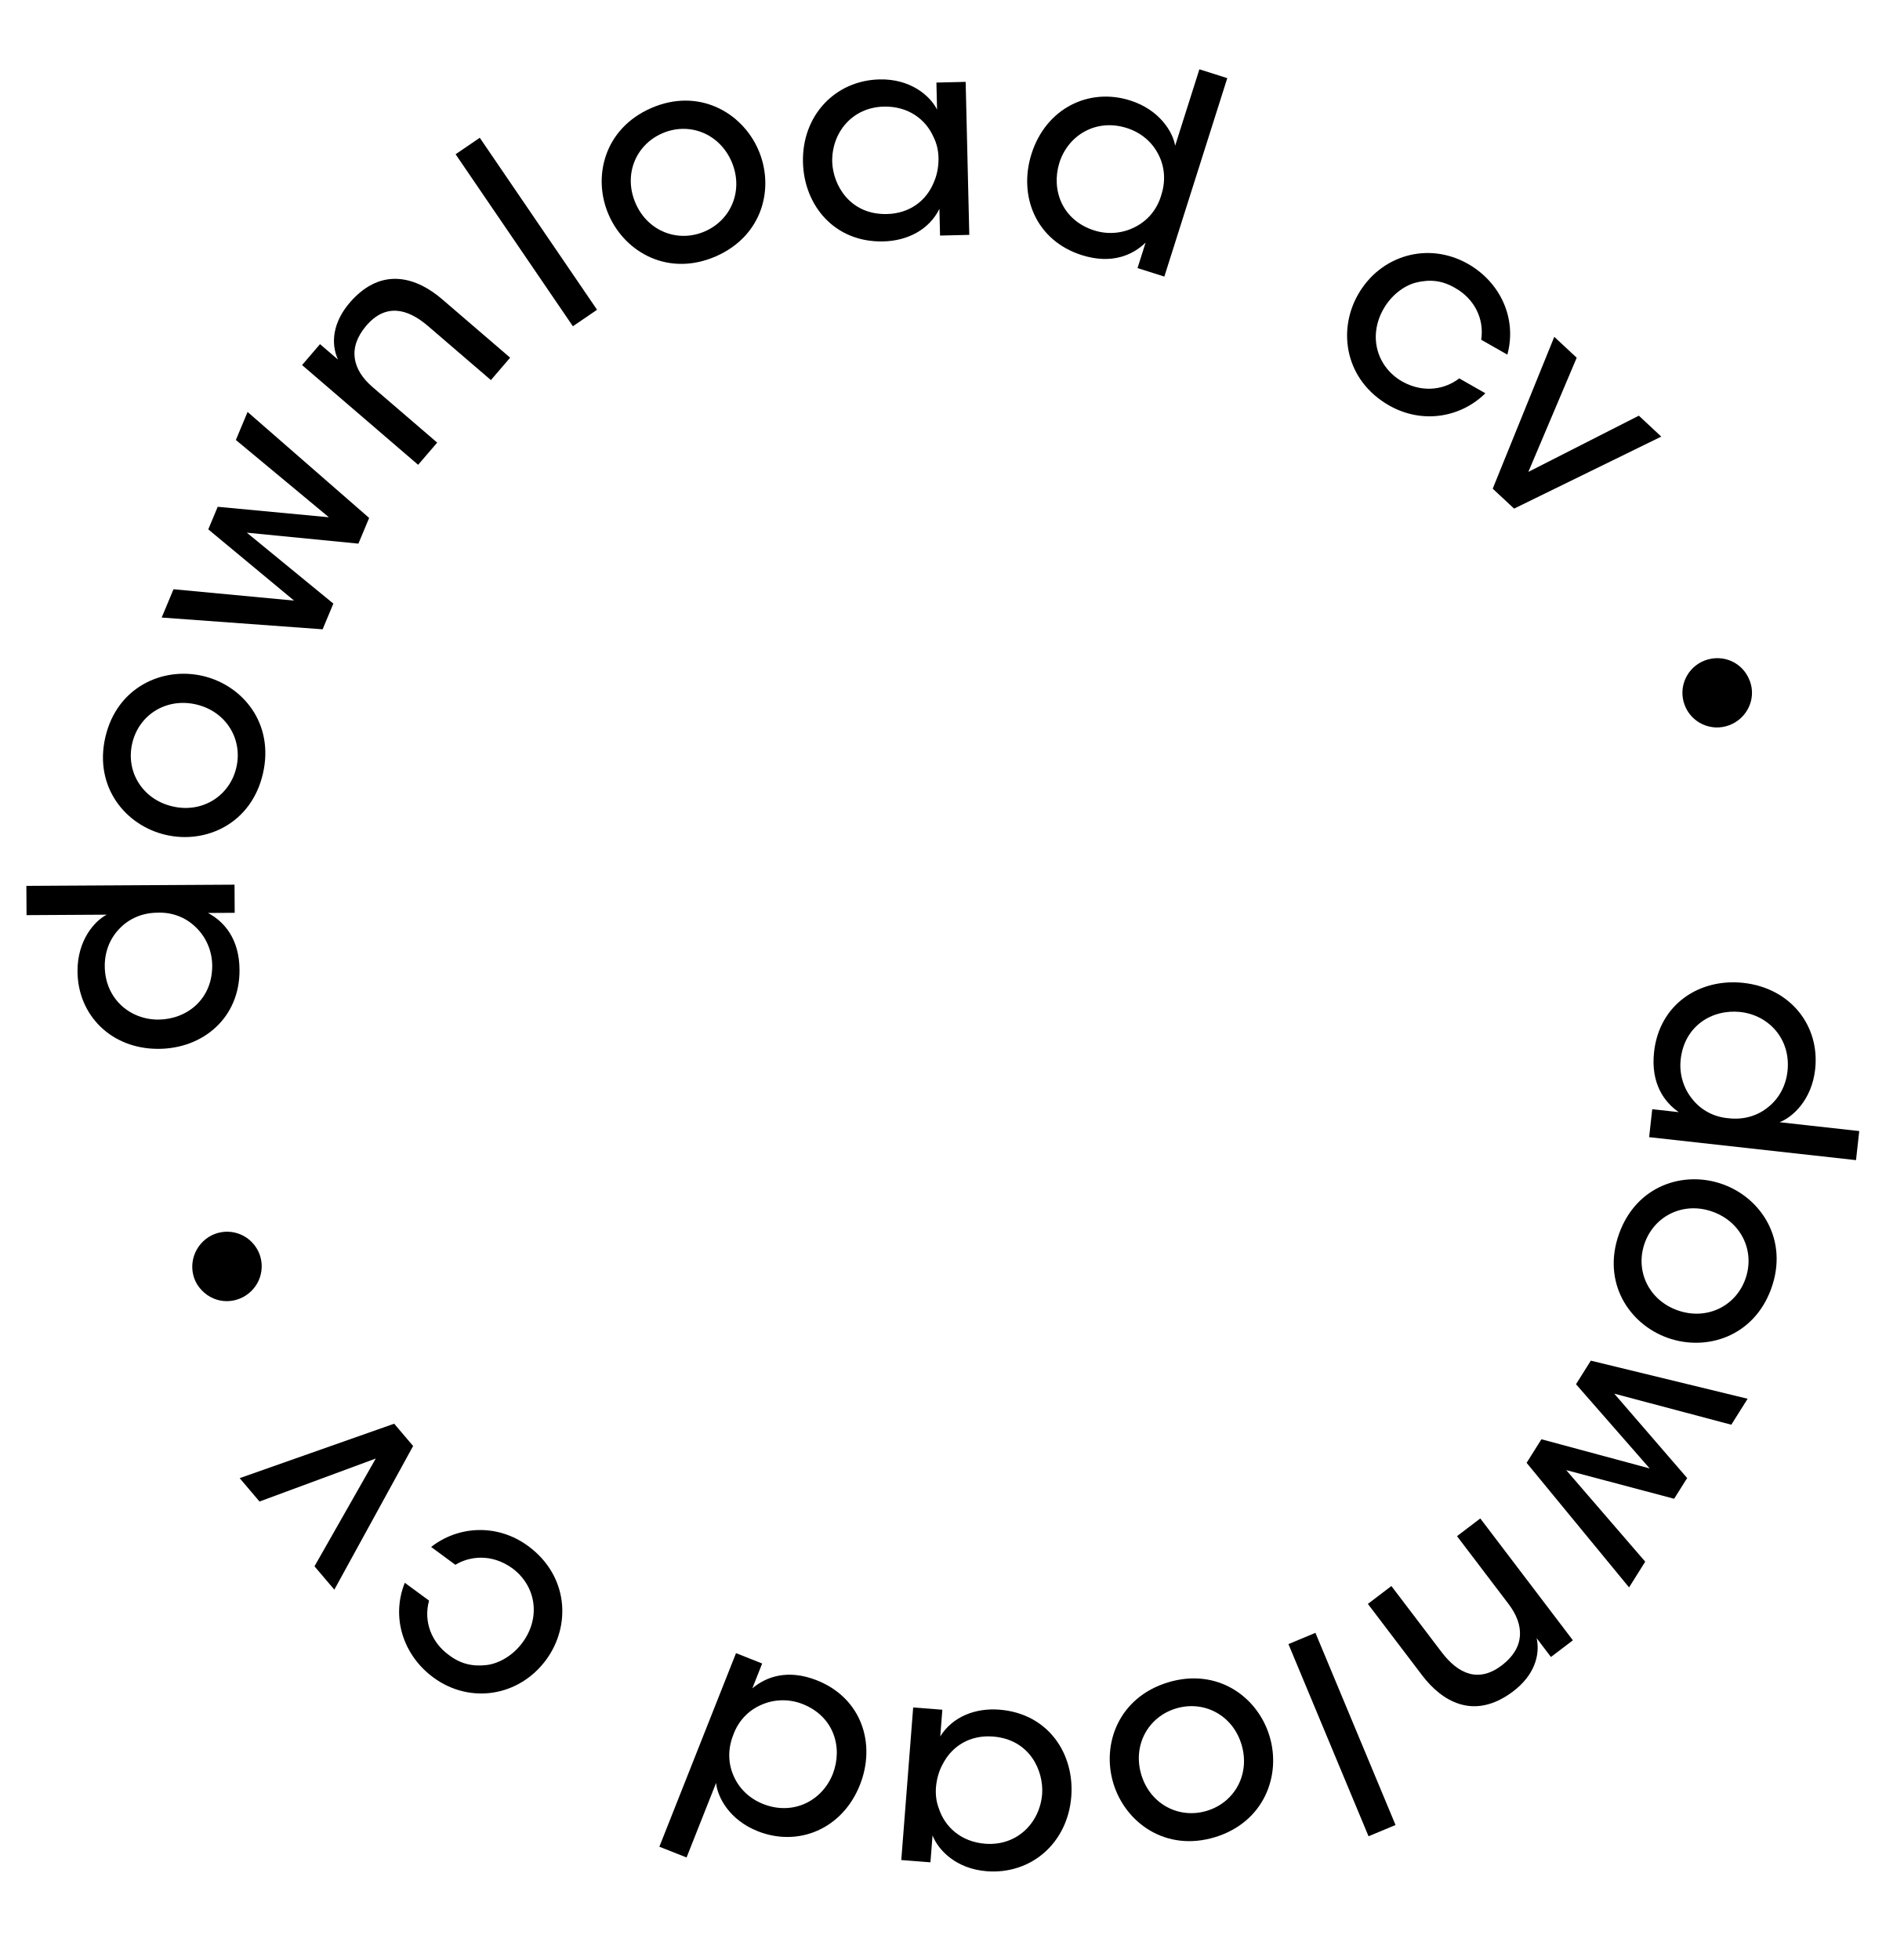
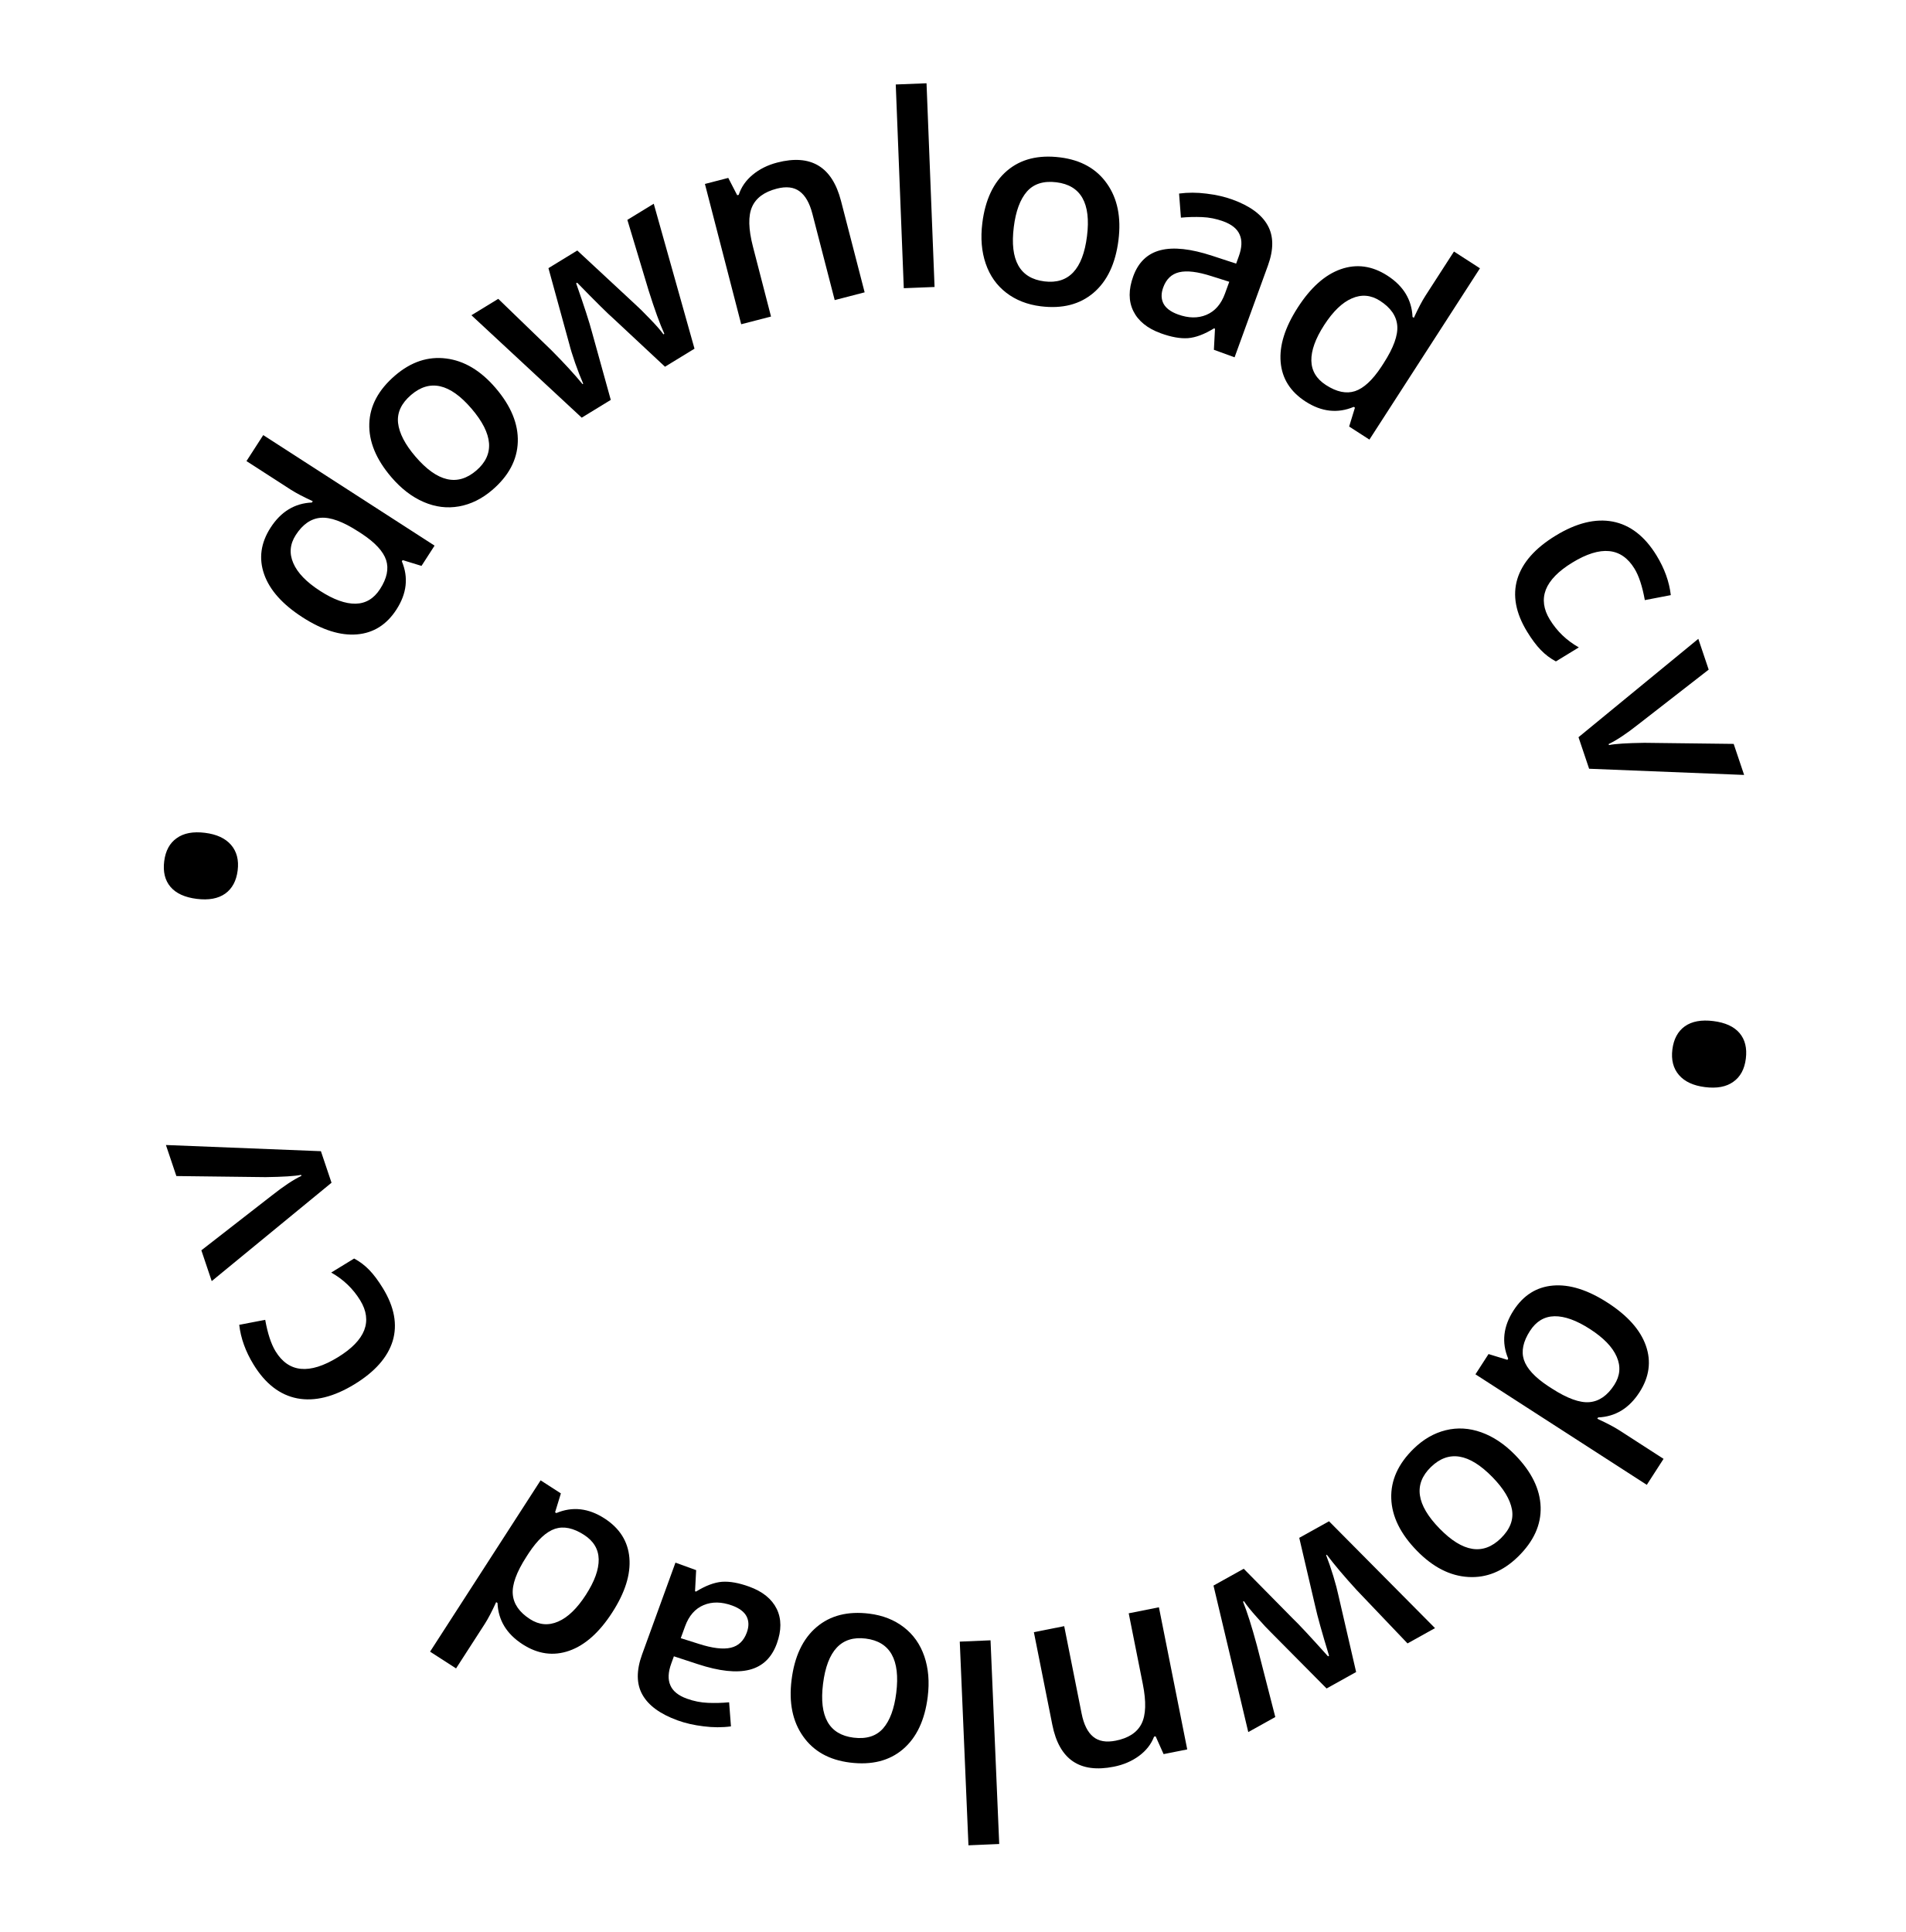
- <svg xmlns="http://www.w3.org/2000/svg" width="203" height="209" viewBox="0 0 203 209" fill="none">
-   <path d="M2.813 94.463L2.831 97.583L8.501 97.55L11.381 97.534C10.095 98.201 8.247 100.252 8.266 103.582C8.293 108.232 11.854 111.871 16.924 111.842C21.634 111.815 25.575 108.552 25.545 103.422C25.526 100.062 23.865 98.242 22.18 97.352L25.03 97.335L25.013 94.335L2.813 94.463ZM16.905 108.722C13.846 108.74 11.193 106.475 11.173 103.025C11.163 101.435 11.755 100.022 12.769 98.996C13.754 97.97 15.16 97.332 16.78 97.323C18.399 97.253 19.843 97.845 20.899 98.889C21.955 99.903 22.623 101.369 22.632 102.959C22.653 106.559 19.935 108.675 16.936 108.722L16.905 108.722Z" fill="black" />
-   <path d="M17.696 89.028C21.964 90.014 26.808 87.838 28.043 82.488C29.278 77.139 25.879 73.06 21.611 72.074C17.344 71.089 12.471 73.258 11.235 78.607C10 83.956 13.429 88.043 17.667 89.021L17.696 89.028ZM18.398 85.988C15.212 85.252 13.398 82.309 14.1 79.269C14.802 76.229 17.723 74.379 20.909 75.114C24.096 75.85 25.91 78.794 25.208 81.834C24.506 84.874 21.585 86.724 18.428 85.995L18.398 85.988Z" fill="black" />
-   <path d="M34.408 67.104L35.553 64.363L26.325 56.801L38.225 57.969L39.37 55.229L26.405 43.927L25.155 46.916L35.075 55.157L23.219 54.04L22.213 56.449L31.363 64.043L18.505 62.833L17.245 65.85L34.408 67.104Z" fill="black" />
-   <path d="M44.594 49.563L46.627 47.197L39.732 41.273C37.593 39.435 37.056 37.114 39.028 34.773C41.077 32.342 43.413 32.846 45.643 34.762L52.355 40.529L54.408 38.14L47.15 31.904C44.578 29.694 40.812 28.277 37.365 32.198C35.446 34.385 35.277 36.653 36.043 38.34L34.131 36.697L32.215 38.927L44.594 49.563Z" fill="black" />
-   <path d="M61.099 34.789L63.676 33.031L51.168 14.69L48.59 16.448L61.099 34.789Z" fill="black" />
-   <path d="M64.932 22.937C66.69 26.949 71.328 29.535 76.356 27.331C81.385 25.128 82.627 19.965 80.869 15.954C79.111 11.942 74.461 9.328 69.433 11.532C64.404 13.735 63.174 18.926 64.92 22.91L64.932 22.937ZM67.79 21.685C66.477 18.69 67.755 15.477 70.613 14.225C73.471 12.972 76.699 14.211 78.011 17.206C79.324 20.201 78.046 23.414 75.189 24.666C72.331 25.918 69.102 24.68 67.802 21.712L67.79 21.685Z" fill="black" />
-   <path d="M102.989 8.73L99.87 8.804L99.939 11.683C99.152 10.141 97.04 8.391 93.801 8.468C89.062 8.58 85.52 12.325 85.638 17.304C85.746 21.863 88.962 25.867 94.21 25.743C96.79 25.682 99.102 24.487 100.19 22.27L100.257 25.119L103.376 25.045L102.989 8.73ZM88.758 17.26C88.685 14.201 90.84 11.449 94.26 11.368C96.869 11.306 98.733 12.732 99.558 14.603C99.935 15.344 100.105 16.18 100.095 17.021C100.085 17.861 99.925 18.705 99.583 19.464C98.817 21.342 97.081 22.764 94.591 22.823C90.632 22.917 88.846 19.718 88.758 17.29L88.758 17.26Z" fill="black" />
-   <path d="M130.891 8.332L127.917 7.389L126.202 12.793L125.332 15.539C125.093 14.109 123.71 11.72 120.536 10.713C116.104 9.306 111.545 11.574 110.012 16.407C108.588 20.896 110.478 25.65 115.368 27.202C118.571 28.218 120.814 27.198 122.18 25.869L121.318 28.586L124.178 29.493L130.891 8.332ZM112.986 17.35C113.911 14.433 116.883 12.606 120.171 13.65C121.687 14.13 122.849 15.129 123.513 16.409C124.186 17.661 124.36 19.196 123.87 20.74C123.437 22.302 122.43 23.494 121.112 24.177C119.822 24.869 118.221 25.054 116.706 24.573C113.274 23.484 112.098 20.247 112.977 17.379L112.986 17.35Z" fill="black" />
-   <path d="M155.627 40.346C154.251 41.427 151.949 42.014 149.562 40.689C146.851 39.145 145.887 35.868 147.55 32.948C148.367 31.515 149.671 30.497 150.981 30.138C152.506 29.764 153.816 29.889 155.235 30.732C157.164 31.831 158.327 33.909 157.973 36.228L160.762 37.817C161.821 33.897 159.96 30.074 156.571 28.144C152.322 25.723 147.23 27.207 144.839 31.404C142.597 35.34 143.508 40.589 148.148 43.233C151.693 45.252 155.804 44.521 158.416 41.935L155.627 40.346Z" fill="black" />
-   <path d="M177.176 46.556L174.784 44.325L163 50.319L168.158 38.146L165.767 35.916L159.2 52.107L161.481 54.235L177.176 46.556Z" fill="black" />
-   <path d="M186.623 72.616C185.872 70.59 183.727 69.722 181.842 70.42C179.957 71.118 178.945 73.221 179.664 75.162C180.373 77.075 182.493 78.049 184.406 77.34C186.319 76.632 187.332 74.529 186.633 72.644L186.623 72.616Z" fill="black" />
-   <path d="M197.947 123.709L198.292 120.608L192.656 119.982L189.794 119.664C191.149 119.151 193.223 117.328 193.59 114.019C194.103 109.397 190.989 105.369 185.95 104.809C181.268 104.289 176.975 107.073 176.409 112.171C176.038 115.511 177.476 117.512 179.046 118.592L176.214 118.277L175.883 121.259L197.947 123.709ZM185.605 107.91C188.647 108.248 191.019 110.805 190.638 114.234C190.463 115.814 189.711 117.15 188.584 118.051C187.488 118.955 186.017 119.426 184.407 119.247C182.79 119.128 181.425 118.373 180.497 117.213C179.566 116.084 179.073 114.55 179.248 112.969C179.645 109.391 182.591 107.606 185.576 107.907L185.605 107.91Z" fill="black" />
-   <path d="M183.709 126.273C179.585 124.798 174.521 126.397 172.673 131.567C170.825 136.737 173.728 141.183 177.852 142.657C181.977 144.132 187.069 142.543 188.917 137.373C190.765 132.204 187.834 127.747 183.737 126.283L183.709 126.273ZM182.659 129.211C185.738 130.311 187.198 133.446 186.148 136.384C185.098 139.322 181.982 140.82 178.903 139.719C175.823 138.619 174.363 135.484 175.413 132.546C176.464 129.608 179.58 128.11 182.631 129.201L182.659 129.211Z" fill="black" />
-   <path d="M169.664 145.09L168.083 147.604L175.94 156.583L164.395 153.472L162.815 155.986L173.742 169.269L175.466 166.525L167.039 156.763L178.549 159.817L179.938 157.608L172.164 148.61L184.646 151.921L186.387 149.153L169.664 145.09Z" fill="black" />
-   <path d="M157.876 161.916L155.392 163.804L160.892 171.041C162.599 173.287 162.638 175.668 160.22 177.544C157.706 179.492 155.528 178.51 153.749 176.169L148.394 169.123L145.886 171.029L151.677 178.648C153.728 181.347 157.114 183.522 161.306 180.411C163.641 178.674 164.281 176.492 163.886 174.682L165.41 176.689L167.751 174.91L157.876 161.916Z" fill="black" />
-   <path d="M140.293 174.114L137.414 175.315L145.956 195.805L148.836 194.605L140.293 174.114Z" fill="black" />
-   <path d="M135.386 185.093C134.106 180.904 129.8 177.797 124.55 179.402C119.299 181.007 117.466 185.991 118.746 190.179C120.027 194.368 124.342 197.504 129.592 195.899C134.842 194.294 136.667 189.282 135.395 185.122L135.386 185.093ZM132.403 186.005C133.359 189.132 131.716 192.175 128.733 193.087C125.749 193.999 122.686 192.395 121.73 189.267C120.774 186.14 122.416 183.097 125.4 182.185C128.384 181.273 131.447 182.878 132.394 185.976L132.403 186.005Z" fill="black" />
-   <path d="M96.123 198.341L99.233 198.584L99.457 195.713C100.083 197.326 102.007 199.282 105.237 199.534C109.963 199.902 113.867 196.536 114.254 191.571C114.608 187.024 111.815 182.714 106.581 182.306C104.009 182.105 101.587 183.06 100.28 185.155L100.502 182.313L97.391 182.071L96.123 198.341ZM111.146 191.298C110.908 194.349 108.485 196.868 105.075 196.602C102.473 196.399 100.763 194.791 100.132 192.847C99.831 192.071 99.747 191.222 99.842 190.387C99.938 189.551 100.182 188.728 100.6 188.008C101.552 186.217 103.424 184.979 105.906 185.172C109.854 185.48 111.307 188.843 111.148 191.268L111.146 191.298Z" fill="black" />
-   <path d="M70.322 196.92L73.223 198.068L75.311 192.797L76.371 190.119C76.51 191.562 77.722 194.042 80.818 195.268C85.141 196.98 89.848 195.037 91.714 190.323C93.449 185.944 91.894 181.069 87.125 179.18C84.001 177.943 81.692 178.803 80.237 180.034L81.286 177.384L78.497 176.279L70.322 196.92ZM88.814 189.174C87.687 192.019 84.595 193.634 81.387 192.364C79.909 191.778 78.819 190.701 78.246 189.377C77.662 188.081 77.596 186.538 78.192 185.032C78.733 183.504 79.821 182.386 81.184 181.796C82.519 181.196 84.129 181.123 85.607 181.709C88.954 183.035 89.901 186.346 88.825 189.146L88.814 189.174Z" fill="black" />
-   <path d="M48.566 166.859C50.058 165.945 52.413 165.629 54.63 167.222C57.143 169.071 57.721 172.438 55.73 175.144C54.752 176.474 53.338 177.333 51.996 177.537C50.438 177.732 49.151 177.456 47.84 176.454C46.051 175.139 45.137 172.939 45.758 170.677L43.172 168.775C41.665 172.545 43.071 176.558 46.212 178.869C50.151 181.767 55.381 180.884 58.243 176.993C60.927 173.344 60.632 168.025 56.33 164.86C53.044 162.443 48.876 162.692 45.981 164.957L48.566 166.859Z" fill="black" />
-   <path d="M25.561 157.618L27.677 160.111L40.077 155.526L33.541 167.018L35.657 169.51L44.06 154.191L42.04 151.813L25.561 157.618Z" fill="black" />
-   <path d="M21.508 137.577C22.998 139.14 25.312 139.09 26.767 137.703C28.222 136.316 28.32 133.984 26.892 132.486C25.485 131.009 23.152 130.953 21.675 132.361C20.199 133.768 20.1 136.1 21.487 137.555L21.508 137.577Z" fill="black" />
+ <svg xmlns="http://www.w3.org/2000/svg" width="213" height="216" viewBox="0 0 213 216" fill="none">
+   <path d="M44.322 68.14C43.226 69.839 41.756 70.767 39.911 70.925C38.066 71.083 36.031 70.444 33.807 69.009C31.576 67.569 30.15 65.97 29.53 64.21C28.907 62.437 29.147 60.697 30.248 58.99C31.402 57.201 32.942 56.265 34.866 56.182L34.962 56.035C33.895 55.544 33.079 55.116 32.513 54.751L27.552 51.55L29.426 48.645L48.579 61.002L47.118 63.267L45.007 62.62L44.92 62.756C45.676 64.557 45.476 66.352 44.322 68.14ZM42.484 65.856C43.252 64.666 43.478 63.586 43.163 62.616C42.839 61.64 41.932 60.659 40.441 59.674L40.034 59.412C38.319 58.306 36.921 57.798 35.839 57.89C34.757 57.983 33.832 58.623 33.064 59.813C32.407 60.831 32.316 61.882 32.79 62.967C33.256 64.046 34.252 65.078 35.779 66.062C37.288 67.037 38.614 67.514 39.754 67.494C40.886 67.469 41.796 66.923 42.484 65.856Z" fill="black" />
+   <path d="M55.396 43.372C57.118 45.382 57.947 47.392 57.882 49.402C57.817 51.412 56.866 53.206 55.027 54.782C53.877 55.767 52.639 56.378 51.312 56.615C49.985 56.852 48.668 56.689 47.361 56.124C46.053 55.56 44.85 54.636 43.751 53.353C42.041 51.359 41.218 49.363 41.282 47.366C41.345 45.37 42.308 43.574 44.169 41.979C45.948 40.453 47.85 39.821 49.873 40.08C51.89 40.332 53.73 41.429 55.396 43.372ZM46.442 51.046C48.876 53.886 51.143 54.407 53.241 52.608C55.317 50.829 55.138 48.519 52.704 45.679C50.295 42.869 48.046 42.36 45.955 44.152C44.857 45.093 44.372 46.139 44.498 47.292C44.631 48.438 45.279 49.689 46.442 51.046Z" fill="black" />
+   <path d="M74.336 41.001L68.605 35.646C67.97 35.096 66.608 33.748 64.518 31.604L64.405 31.673C65.298 34.218 65.891 36.047 66.183 37.162L68.276 44.709L65.027 46.696L52.699 35.245L55.698 33.411L61.626 39.143C63.055 40.581 64.22 41.849 65.12 42.947L65.195 42.901C64.906 42.242 64.606 41.47 64.293 40.585C63.984 39.687 63.772 39.003 63.658 38.535L61.308 29.979L64.532 28.006L71.018 34.033C71.392 34.365 71.929 34.895 72.627 35.624C73.333 36.349 73.846 36.934 74.164 37.38L74.264 37.319C73.762 36.218 73.177 34.606 72.509 32.485L70.13 24.582L73.079 22.778L77.635 38.983L74.336 41.001Z" fill="black" />
+   <path d="M96.654 32.684L93.307 33.55L90.814 23.905C90.501 22.695 90.022 21.856 89.376 21.387C88.74 20.916 87.893 20.818 86.834 21.091C85.425 21.456 84.502 22.138 84.065 23.139C83.627 24.139 83.662 25.618 84.168 27.576L86.188 35.39L82.855 36.251L78.8 20.566L81.409 19.891L82.409 21.827L82.579 21.783C82.859 20.914 83.381 20.163 84.146 19.532C84.911 18.901 85.823 18.448 86.881 18.174C90.644 17.201 93.021 18.63 94.011 22.459L96.654 32.684Z" fill="black" />
+   <path d="M104.47 32.085L101.03 32.221L100.132 9.445L103.572 9.31L104.47 32.085Z" fill="black" />
+   <path d="M125.028 26.84C124.7 29.466 123.771 31.431 122.24 32.736C120.709 34.041 118.742 34.543 116.339 34.243C114.837 34.056 113.551 33.551 112.483 32.728C111.415 31.906 110.649 30.822 110.188 29.475C109.726 28.128 109.6 26.616 109.809 24.94C110.134 22.333 111.057 20.381 112.577 19.085C114.097 17.789 116.073 17.293 118.505 17.596C120.831 17.886 122.578 18.867 123.748 20.539C124.918 22.2 125.345 24.301 125.028 26.84ZM113.327 25.379C112.863 29.09 114.003 31.117 116.745 31.459C119.459 31.798 121.047 30.112 121.51 26.4C121.969 22.728 120.831 20.721 118.099 20.38C116.665 20.201 115.564 20.546 114.796 21.414C114.038 22.284 113.548 23.605 113.327 25.379Z" fill="black" />
+   <path d="M135.695 39.107L135.818 36.752L135.708 36.712C134.637 37.372 133.668 37.737 132.801 37.806C131.937 37.867 130.923 37.685 129.757 37.261C128.261 36.718 127.238 35.889 126.687 34.774C126.145 33.663 126.143 32.368 126.68 30.89C127.25 29.321 128.263 28.349 129.719 27.974C131.175 27.599 133.109 27.808 135.522 28.602L138.182 29.475L138.477 28.663C138.831 27.69 138.865 26.882 138.579 26.238C138.306 25.588 137.693 25.089 136.738 24.742C135.958 24.459 135.168 24.302 134.369 24.271C133.57 24.24 132.783 24.261 132.009 24.333L131.803 21.64C132.786 21.509 133.808 21.511 134.87 21.648C135.936 21.775 136.904 21.997 137.776 22.314C139.713 23.018 141.019 23.971 141.694 25.172C142.379 26.377 142.392 27.883 141.735 29.691L138.008 39.948L135.695 39.107ZM131.677 35.154C132.851 35.58 133.911 35.596 134.854 35.202C135.81 34.801 136.503 34.009 136.934 32.825L137.414 31.503L135.429 30.875C133.885 30.377 132.681 30.23 131.817 30.435C130.965 30.635 130.369 31.203 130.029 32.139C129.782 32.818 129.792 33.419 130.059 33.942C130.33 34.456 130.869 34.86 131.677 35.154Z" fill="black" />
+   <path d="M145.942 44.892C144.244 43.796 143.315 42.325 143.158 40.48C143 38.635 143.638 36.601 145.073 34.377C146.513 32.145 148.113 30.719 149.873 30.099C151.646 29.477 153.386 29.716 155.092 30.817C156.881 31.971 157.817 33.511 157.9 35.436L158.048 35.531C158.539 34.464 158.967 33.648 159.332 33.082L162.532 28.121L165.437 29.996L153.08 49.148L150.815 47.687L151.462 45.577L151.327 45.489C149.526 46.245 147.731 46.046 145.942 44.892ZM148.227 43.053C149.416 43.821 150.497 44.047 151.467 43.732C152.443 43.408 153.423 42.501 154.409 41.01L154.671 40.604C155.777 38.889 156.284 37.49 156.192 36.408C156.1 35.326 155.459 34.401 154.269 33.633C153.252 32.977 152.201 32.886 151.116 33.36C150.037 33.826 149.005 34.822 148.02 36.348C147.046 37.858 146.569 39.183 146.589 40.323C146.614 41.455 147.16 42.365 148.227 43.053Z" fill="black" />
+   <path d="M170.71 70.626C169.431 68.535 169.066 66.572 169.615 64.736C170.177 62.904 171.599 61.29 173.882 59.894C176.206 58.472 178.339 57.945 180.282 58.314C182.23 58.691 183.861 59.953 185.176 62.103C186.068 63.561 186.599 65.038 186.771 66.536L183.867 67.093C183.591 65.556 183.206 64.384 182.711 63.576C181.249 61.185 178.93 60.961 175.756 62.902C174.207 63.85 173.222 64.859 172.8 65.93C172.393 67.004 172.54 68.115 173.244 69.265C174.044 70.573 175.125 71.611 176.489 72.38L173.927 73.947C173.298 73.611 172.733 73.183 172.233 72.665C171.738 72.155 171.23 71.475 170.71 70.626Z" fill="black" />
+   <path d="M176.453 82.421L189.846 71.422L191.005 74.866L183.129 80.993C181.81 82.035 180.707 82.767 179.819 83.189L179.856 83.3C180.55 83.159 181.872 83.075 183.82 83.048L193.799 83.168L194.967 86.639L177.64 85.947L176.453 82.421Z" fill="black" />
+   <path d="M191.52 114.157C192.858 114.324 193.835 114.771 194.453 115.497C195.071 116.224 195.306 117.178 195.158 118.361C195.012 119.533 194.545 120.395 193.758 120.946C192.979 121.509 191.926 121.707 190.599 121.541C189.29 121.378 188.318 120.927 187.682 120.188C187.046 119.449 186.801 118.498 186.946 117.336C187.091 116.173 187.553 115.31 188.332 114.748C189.12 114.187 190.183 113.99 191.52 114.157Z" fill="black" />
+   <path d="M169.191 146.512C170.287 144.813 171.758 143.885 173.603 143.727C175.448 143.569 177.482 144.208 179.706 145.643C181.938 147.083 183.364 148.682 183.983 150.442C184.606 152.215 184.367 153.955 183.265 155.662C182.111 157.451 180.572 158.387 178.647 158.47L178.552 158.618C179.618 159.108 180.435 159.536 181.001 159.901L185.961 163.102L184.087 166.007L164.934 153.65L166.396 151.385L168.506 152.032L168.593 151.896C167.838 150.095 168.037 148.301 169.191 146.512ZM171.029 148.796C170.262 149.986 170.036 151.066 170.351 152.036C170.674 153.012 171.582 153.993 173.073 154.978L173.479 155.24C175.194 156.347 176.593 156.854 177.675 156.762C178.757 156.67 179.682 156.029 180.449 154.839C181.106 153.821 181.197 152.77 180.723 151.686C180.257 150.606 179.261 149.574 177.735 148.59C176.225 147.615 174.9 147.138 173.76 147.158C172.628 147.183 171.718 147.729 171.029 148.796Z" fill="black" />
+   <path d="M158.394 173.38C156.545 171.487 155.588 169.535 155.522 167.524C155.457 165.514 156.29 163.663 158.023 161.971C159.106 160.914 160.302 160.224 161.611 159.901C162.921 159.578 164.245 159.656 165.586 160.135C166.927 160.614 168.188 161.458 169.368 162.666C171.203 164.546 172.154 166.484 172.22 168.481C172.285 170.477 171.441 172.332 169.688 174.044C168.011 175.681 166.154 176.436 164.118 176.308C162.09 176.187 160.181 175.211 158.394 173.38ZM166.832 165.143C164.219 162.467 161.924 162.094 159.946 164.024C157.99 165.935 158.318 168.228 160.931 170.904C163.516 173.552 165.794 173.915 167.765 171.991C168.799 170.981 169.216 169.905 169.015 168.763C168.808 167.628 168.08 166.422 166.832 165.143Z" fill="black" />
+   <path d="M139.03 175.388L144.536 180.973C145.148 181.549 146.454 182.952 148.454 185.18L148.569 185.116C147.782 182.536 147.265 180.684 147.018 179.558L145.237 171.932L148.565 170.08L160.413 182.026L157.341 183.736L151.653 177.766C150.284 176.27 149.172 174.955 148.318 173.822L148.241 173.865C148.502 174.535 148.771 175.319 149.047 176.216C149.319 177.126 149.502 177.817 149.598 178.29L151.595 186.935L148.292 188.774L142.059 182.486C141.699 182.14 141.184 181.588 140.517 180.83C139.841 180.078 139.353 179.472 139.053 179.013L138.95 179.07C139.407 180.191 139.925 181.825 140.506 183.972L142.559 191.966L139.538 193.648L135.651 177.269L139.03 175.388Z" fill="black" />
+   <path d="M115.572 182.481L118.962 181.806L120.908 191.575C121.152 192.801 121.583 193.666 122.202 194.17C122.81 194.676 123.651 194.822 124.724 194.609C126.151 194.324 127.111 193.695 127.604 192.721C128.097 191.746 128.146 190.268 127.751 188.285L126.174 180.369L129.55 179.697L132.715 195.586L130.072 196.112L129.183 194.124L129.01 194.158C128.682 195.01 128.118 195.73 127.319 196.317C126.52 196.904 125.584 197.305 124.512 197.519C120.7 198.278 118.408 196.718 117.635 192.839L115.572 182.481Z" fill="black" />
+   <path d="M107.288 183.536L110.727 183.389L111.698 206.161L108.259 206.308L107.288 183.536Z" fill="black" />
+   <path d="M88.486 187.813C88.813 185.187 89.743 183.221 91.273 181.916C92.804 180.611 94.771 180.109 97.175 180.409C98.677 180.596 99.962 181.101 101.03 181.924C102.099 182.746 102.864 183.83 103.326 185.177C103.787 186.524 103.914 188.036 103.704 189.712C103.379 192.319 102.456 194.271 100.936 195.567C99.416 196.863 97.44 197.36 95.008 197.056C92.682 196.766 90.935 195.785 89.766 194.113C88.595 192.452 88.169 190.352 88.486 187.813ZM100.187 189.273C100.65 185.562 99.51 183.535 96.768 183.193C94.055 182.854 92.466 184.54 92.003 188.252C91.545 191.924 92.682 193.931 95.415 194.272C96.849 194.451 97.95 194.107 98.718 193.238C99.476 192.368 99.965 191.047 100.187 189.273Z" fill="black" />
+   <path d="M77.819 175.545L77.695 177.9L77.805 177.94C78.877 177.28 79.846 176.915 80.712 176.846C81.576 176.785 82.591 176.967 83.756 177.391C85.252 177.934 86.276 178.764 86.827 179.878C87.368 180.989 87.371 182.284 86.834 183.762C86.263 185.331 85.25 186.303 83.794 186.678C82.338 187.053 80.404 186.844 77.991 186.05L75.331 185.177L75.036 185.989C74.683 186.962 74.648 187.77 74.934 188.414C75.207 189.064 75.821 189.563 76.775 189.91C77.555 190.193 78.345 190.35 79.144 190.381C79.944 190.412 80.73 190.391 81.505 190.319L81.71 193.012C80.728 193.144 79.705 193.141 78.643 193.004C77.578 192.877 76.609 192.655 75.737 192.338C73.8 191.634 72.494 190.681 71.819 189.48C71.135 188.275 71.121 186.769 71.778 184.961L75.506 174.704L77.819 175.545ZM81.837 179.499C80.662 179.072 79.603 179.056 78.659 179.45C77.703 179.851 77.01 180.643 76.58 181.827L76.099 183.149L78.084 183.777C79.628 184.276 80.832 184.422 81.696 184.217C82.548 184.017 83.144 183.449 83.484 182.513C83.731 181.834 83.721 181.233 83.454 180.71C83.183 180.196 82.644 179.792 81.837 179.499Z" fill="black" />
+   <path d="M67.571 169.76C69.27 170.856 70.198 172.327 70.356 174.172C70.513 176.017 69.875 178.051 68.44 180.275C67 182.507 65.4 183.933 63.641 184.553C61.868 185.175 60.128 184.936 58.421 183.835C56.632 182.681 55.696 181.141 55.613 179.216L55.465 179.121C54.975 180.188 54.547 181.004 54.181 181.57L50.981 186.531L48.076 184.657L60.433 165.504L62.698 166.965L62.051 169.075L62.186 169.163C63.987 168.407 65.782 168.606 67.571 169.76ZM65.287 171.599C64.097 170.831 63.017 170.605 62.046 170.92C61.071 171.244 60.09 172.151 59.105 173.642L58.843 174.048C57.736 175.763 57.229 177.162 57.321 178.244C57.413 179.326 58.054 180.251 59.244 181.019C60.262 181.675 61.313 181.766 62.397 181.292C63.476 180.827 64.508 179.83 65.493 178.304C66.467 176.794 66.944 175.469 66.925 174.329C66.899 173.197 66.353 172.287 65.287 171.599Z" fill="black" />
+   <path d="M42.803 144.026C44.082 146.117 44.447 148.081 43.899 149.916C43.337 151.748 41.914 153.362 39.632 154.759C37.307 156.18 35.174 156.707 33.231 156.339C31.284 155.962 29.652 154.699 28.338 152.549C27.446 151.092 26.914 149.614 26.742 148.116L29.646 147.559C29.922 149.096 30.308 150.268 30.802 151.076C32.265 153.467 34.583 153.692 37.757 151.75C39.306 150.802 40.292 149.793 40.713 148.722C41.121 147.649 40.973 146.537 40.27 145.387C39.47 144.079 38.388 143.041 37.025 142.272L39.586 140.705C40.216 141.041 40.78 141.469 41.281 141.987C41.776 142.497 42.283 143.177 42.803 144.026Z" fill="black" />
+   <path d="M37.06 132.231L23.667 143.23L22.509 139.786L30.384 133.659C31.703 132.617 32.807 131.885 33.695 131.463L33.657 131.352C32.963 131.493 31.642 131.577 29.693 131.604L19.715 131.484L18.547 128.013L35.873 128.705L37.06 132.231Z" fill="black" />
+   <path d="M21.993 100.495C20.656 100.328 19.678 99.881 19.06 99.155C18.442 98.428 18.207 97.474 18.355 96.291C18.501 95.119 18.968 94.257 19.755 93.706C20.534 93.144 21.587 92.945 22.915 93.111C24.223 93.274 25.195 93.725 25.831 94.464C26.467 95.203 26.713 96.154 26.567 97.317C26.422 98.479 25.96 99.342 25.182 99.904C24.393 100.465 23.33 100.662 21.993 100.495Z" fill="black" />
</svg>
